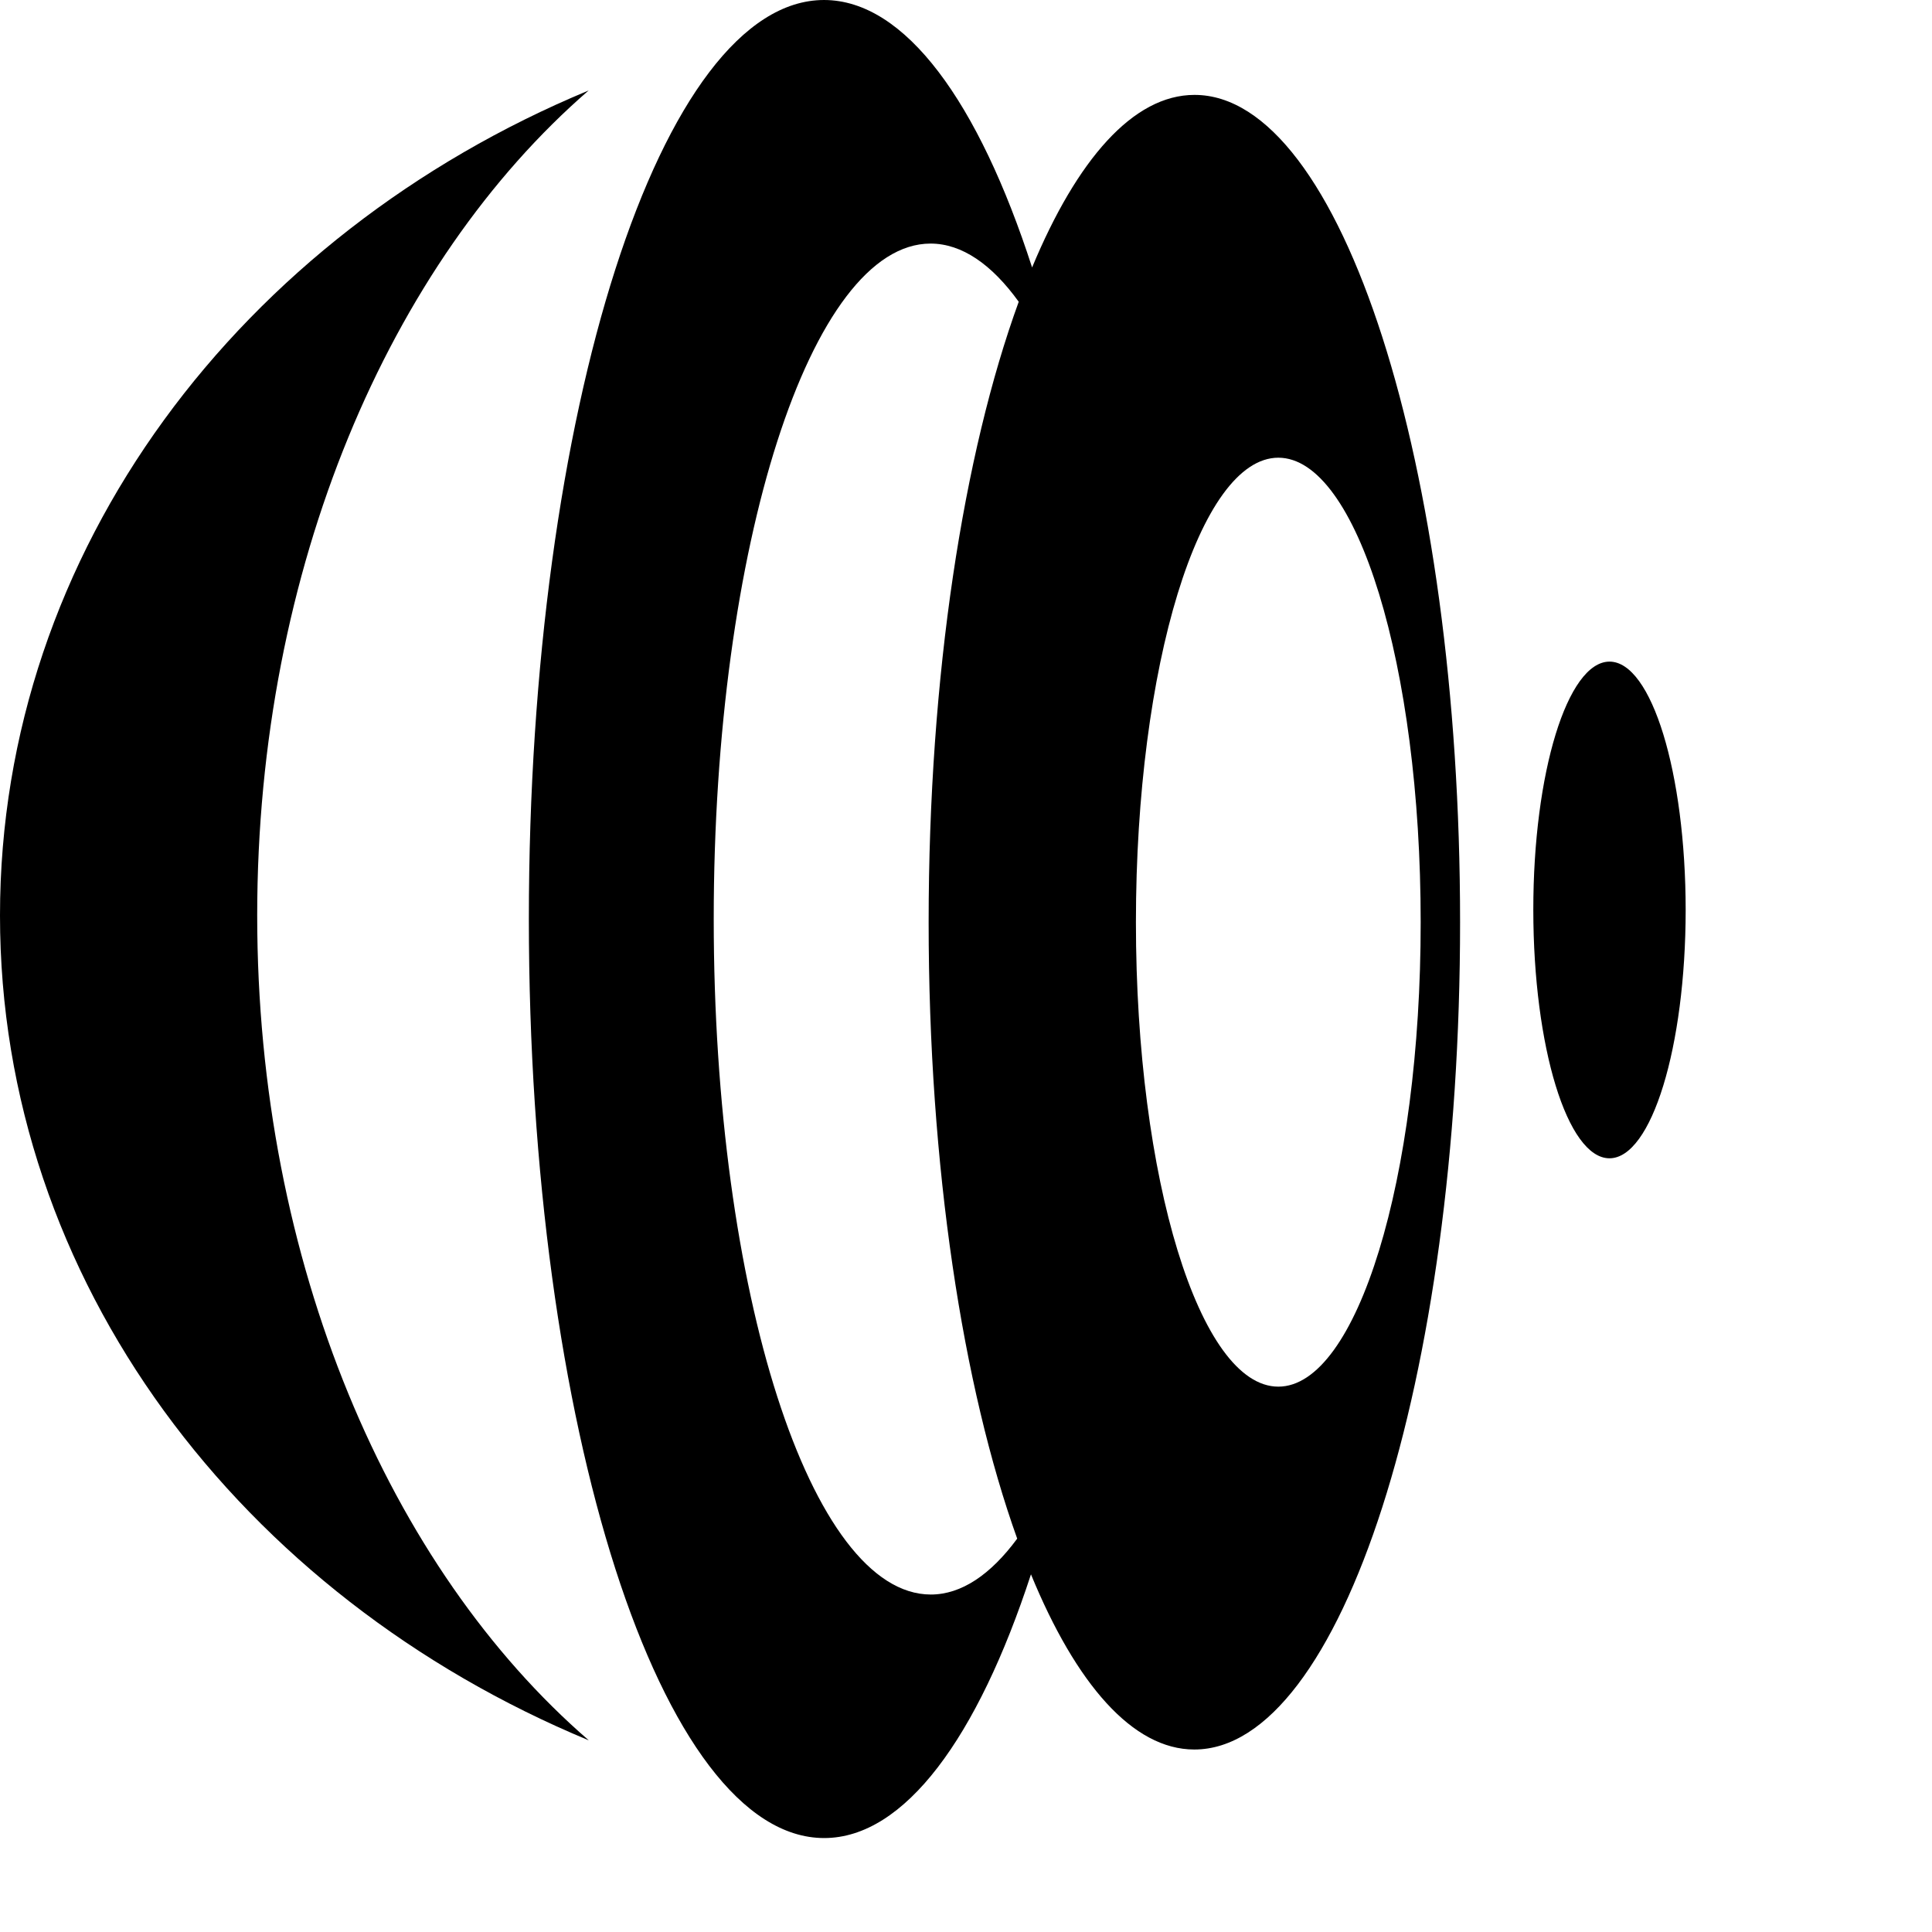
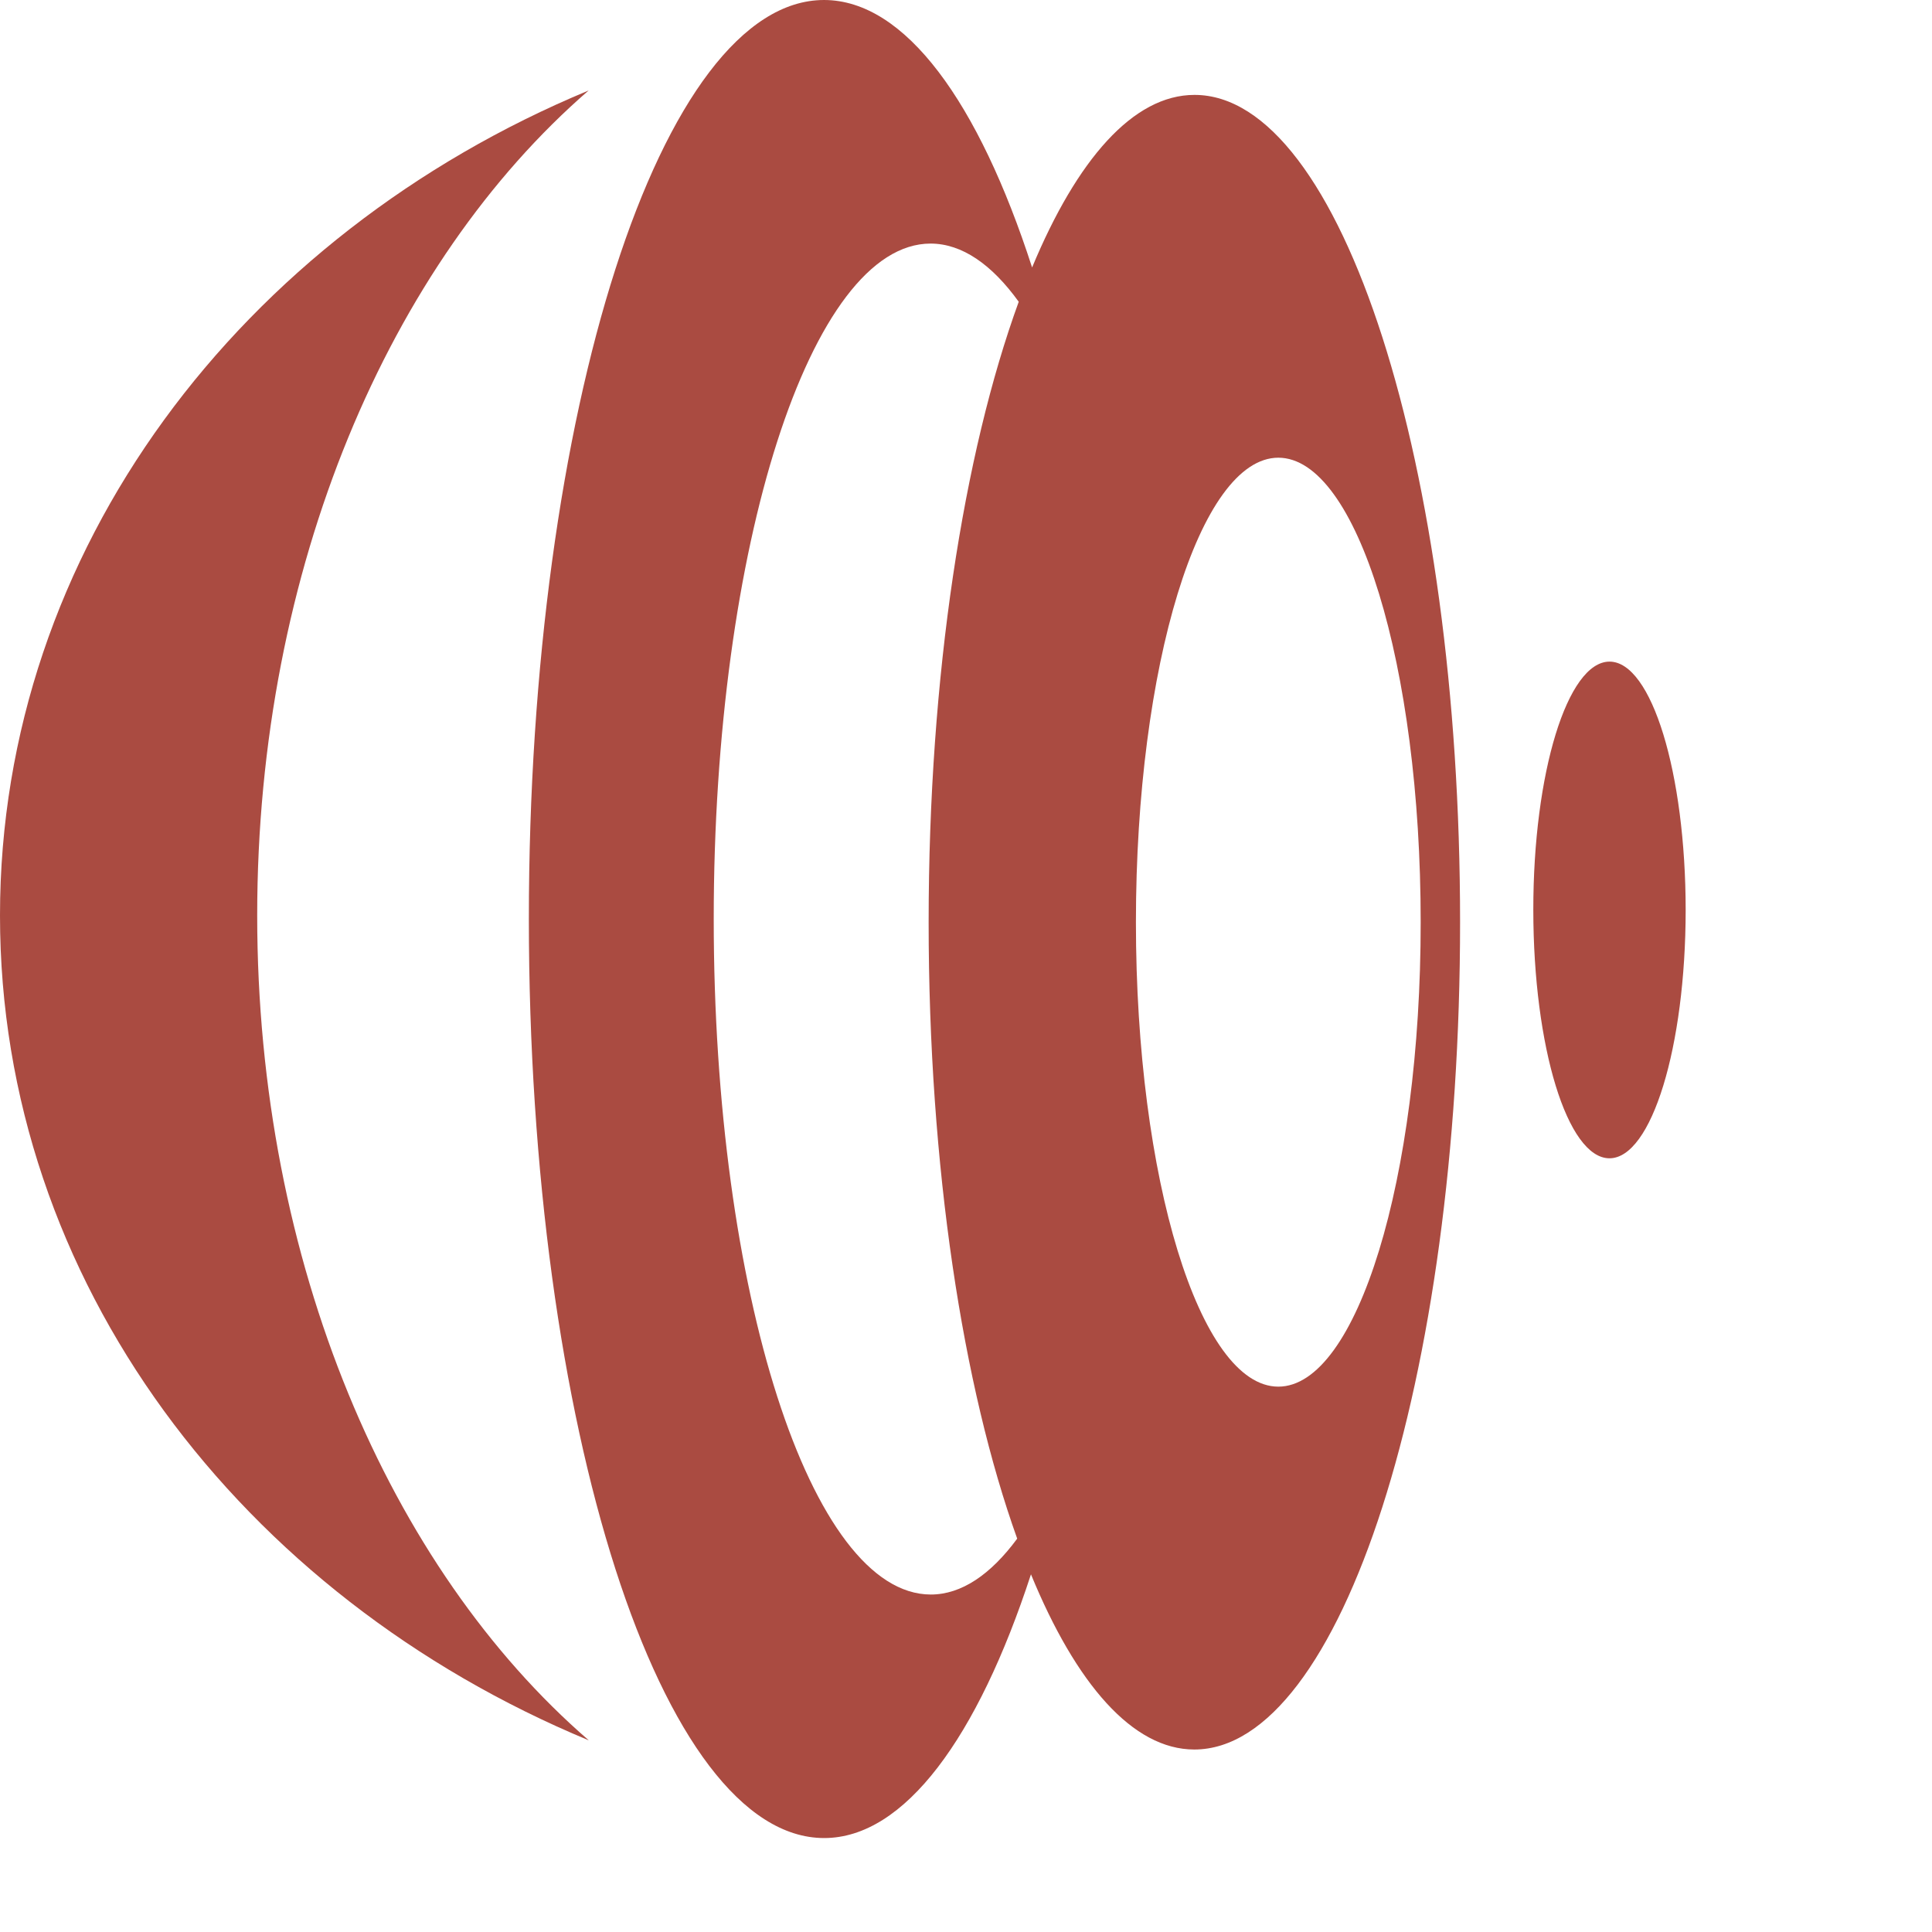
- <svg xmlns="http://www.w3.org/2000/svg" viewBox="0 0 64 64" stroke-width="0" stroke="currentColor">
+ <svg xmlns="http://www.w3.org/2000/svg" viewBox="0 0 64 64" stroke-width="0" stroke="currentColor" fill="#AA4B41">
  <g transform="matrix(0.7637906,0,0,0.7637906,-10.39443,-7.813578)">
    <g>
      <path fill-rule="evenodd" clip-rule="evenodd" d="M80.11,49.695c0.003,5.951,1.481,10.771,3.303,10.771   c1.823,0,3.302-4.824,3.305-10.768c-0.003-5.951-1.479-10.773-3.303-10.773C81.591,38.926,80.107,43.748,80.11,49.695z">
            </path>
      <path fill-rule="evenodd" clip-rule="evenodd" d="M39.138,14.154c-15.075,6.26-25.529,19.93-25.529,35.779   c-0.004,15.852,10.454,29.52,25.536,35.777C30.504,78.232,24.764,65,24.764,49.934S30.508,21.637,39.138,14.154z">
            </path>
      <path fill-rule="evenodd" clip-rule="evenodd" d="M49.349,10.23c-7.066,0-12.803,17.854-12.803,39.857   c0,22.016,5.736,39.859,12.808,39.861c3.491-0.002,6.66-4.367,8.969-11.438c1.954,4.756,4.414,7.598,7.084,7.598   c6.367,0.002,11.532-16.066,11.527-35.883c0.005-19.816-5.156-35.887-11.521-35.879c-2.651,0-5.093,2.797-7.041,7.484   C56.057,14.668,52.871,10.234,49.349,10.23z M75.225,50.227c0.005,11.121-2.764,20.143-6.174,20.143   c-3.412,0-6.176-9.023-6.176-20.139c0-11.127,2.764-20.146,6.176-20.15C72.465,30.084,75.229,39.102,75.225,50.227z M57.792,23.318   c-2.395,6.576-3.907,16.191-3.907,26.908c-0.001,10.623,1.484,20.166,3.841,26.736c-1.15,1.559-2.418,2.424-3.748,2.424   c-5.202-0.004-9.414-13.117-9.414-29.299c0-16.174,4.212-29.293,9.407-29.293C55.333,20.797,56.626,21.701,57.792,23.318z">
            </path>
    </g>
  </g>
</svg>
